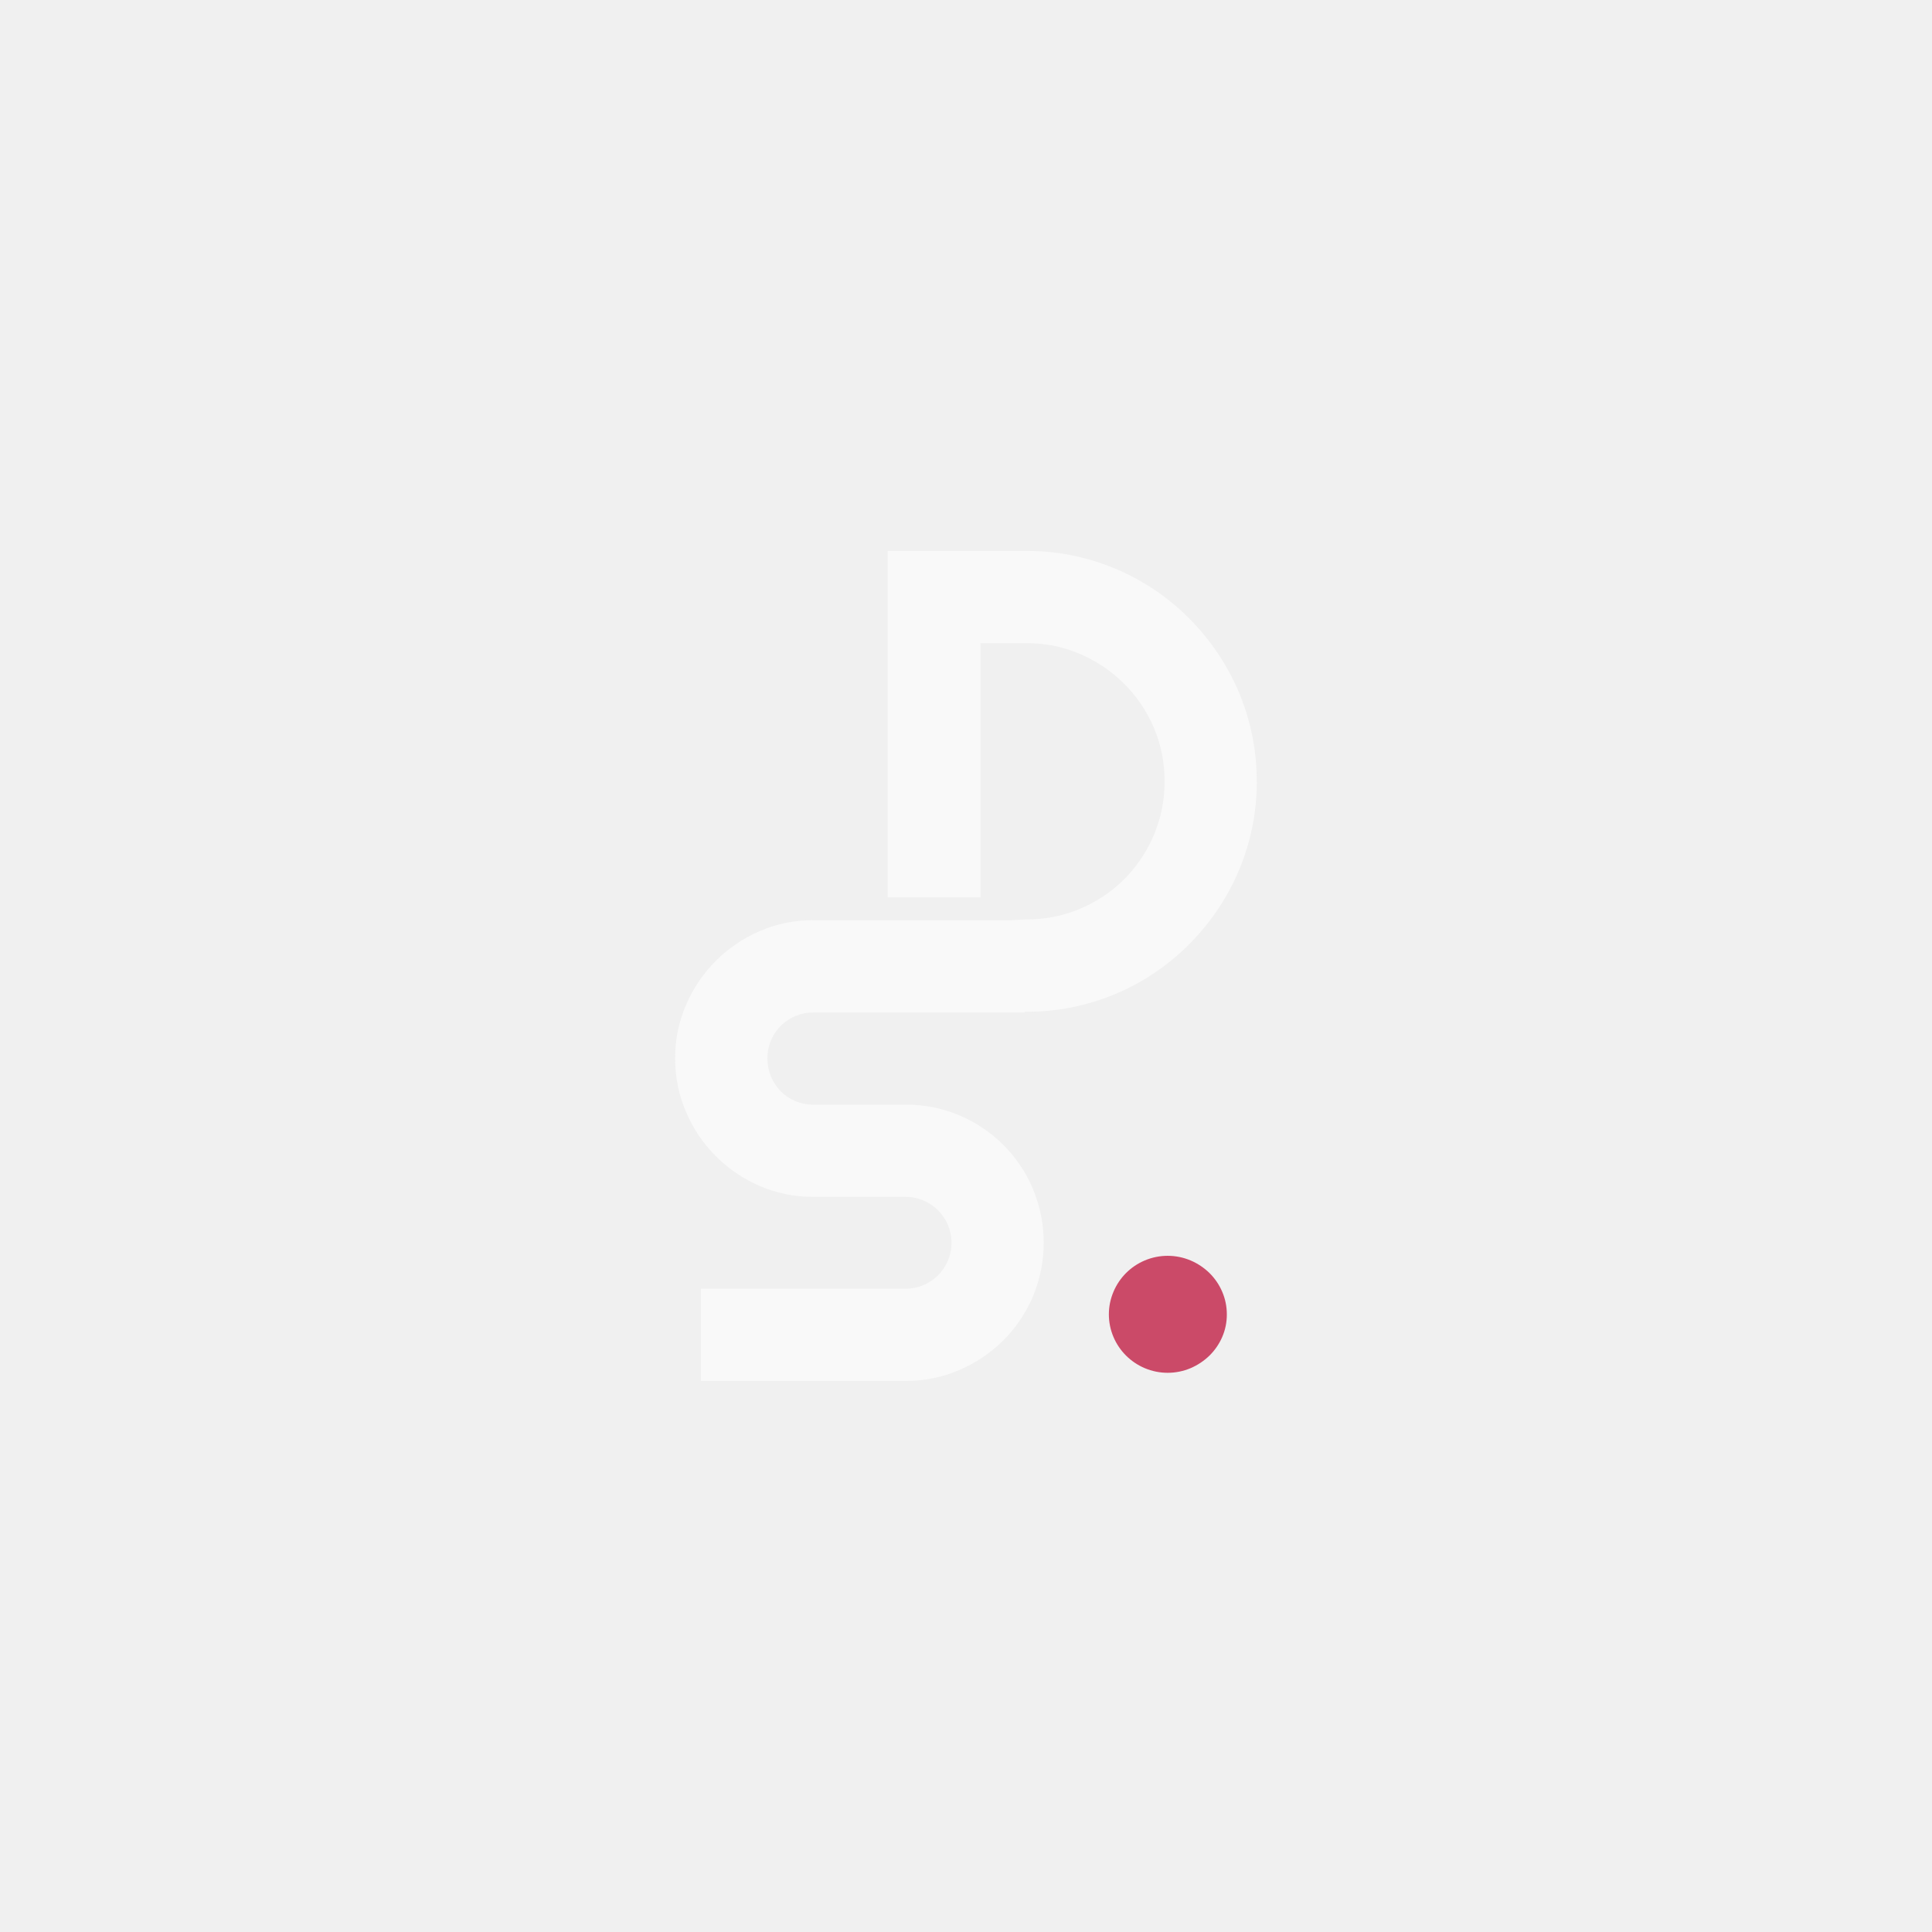
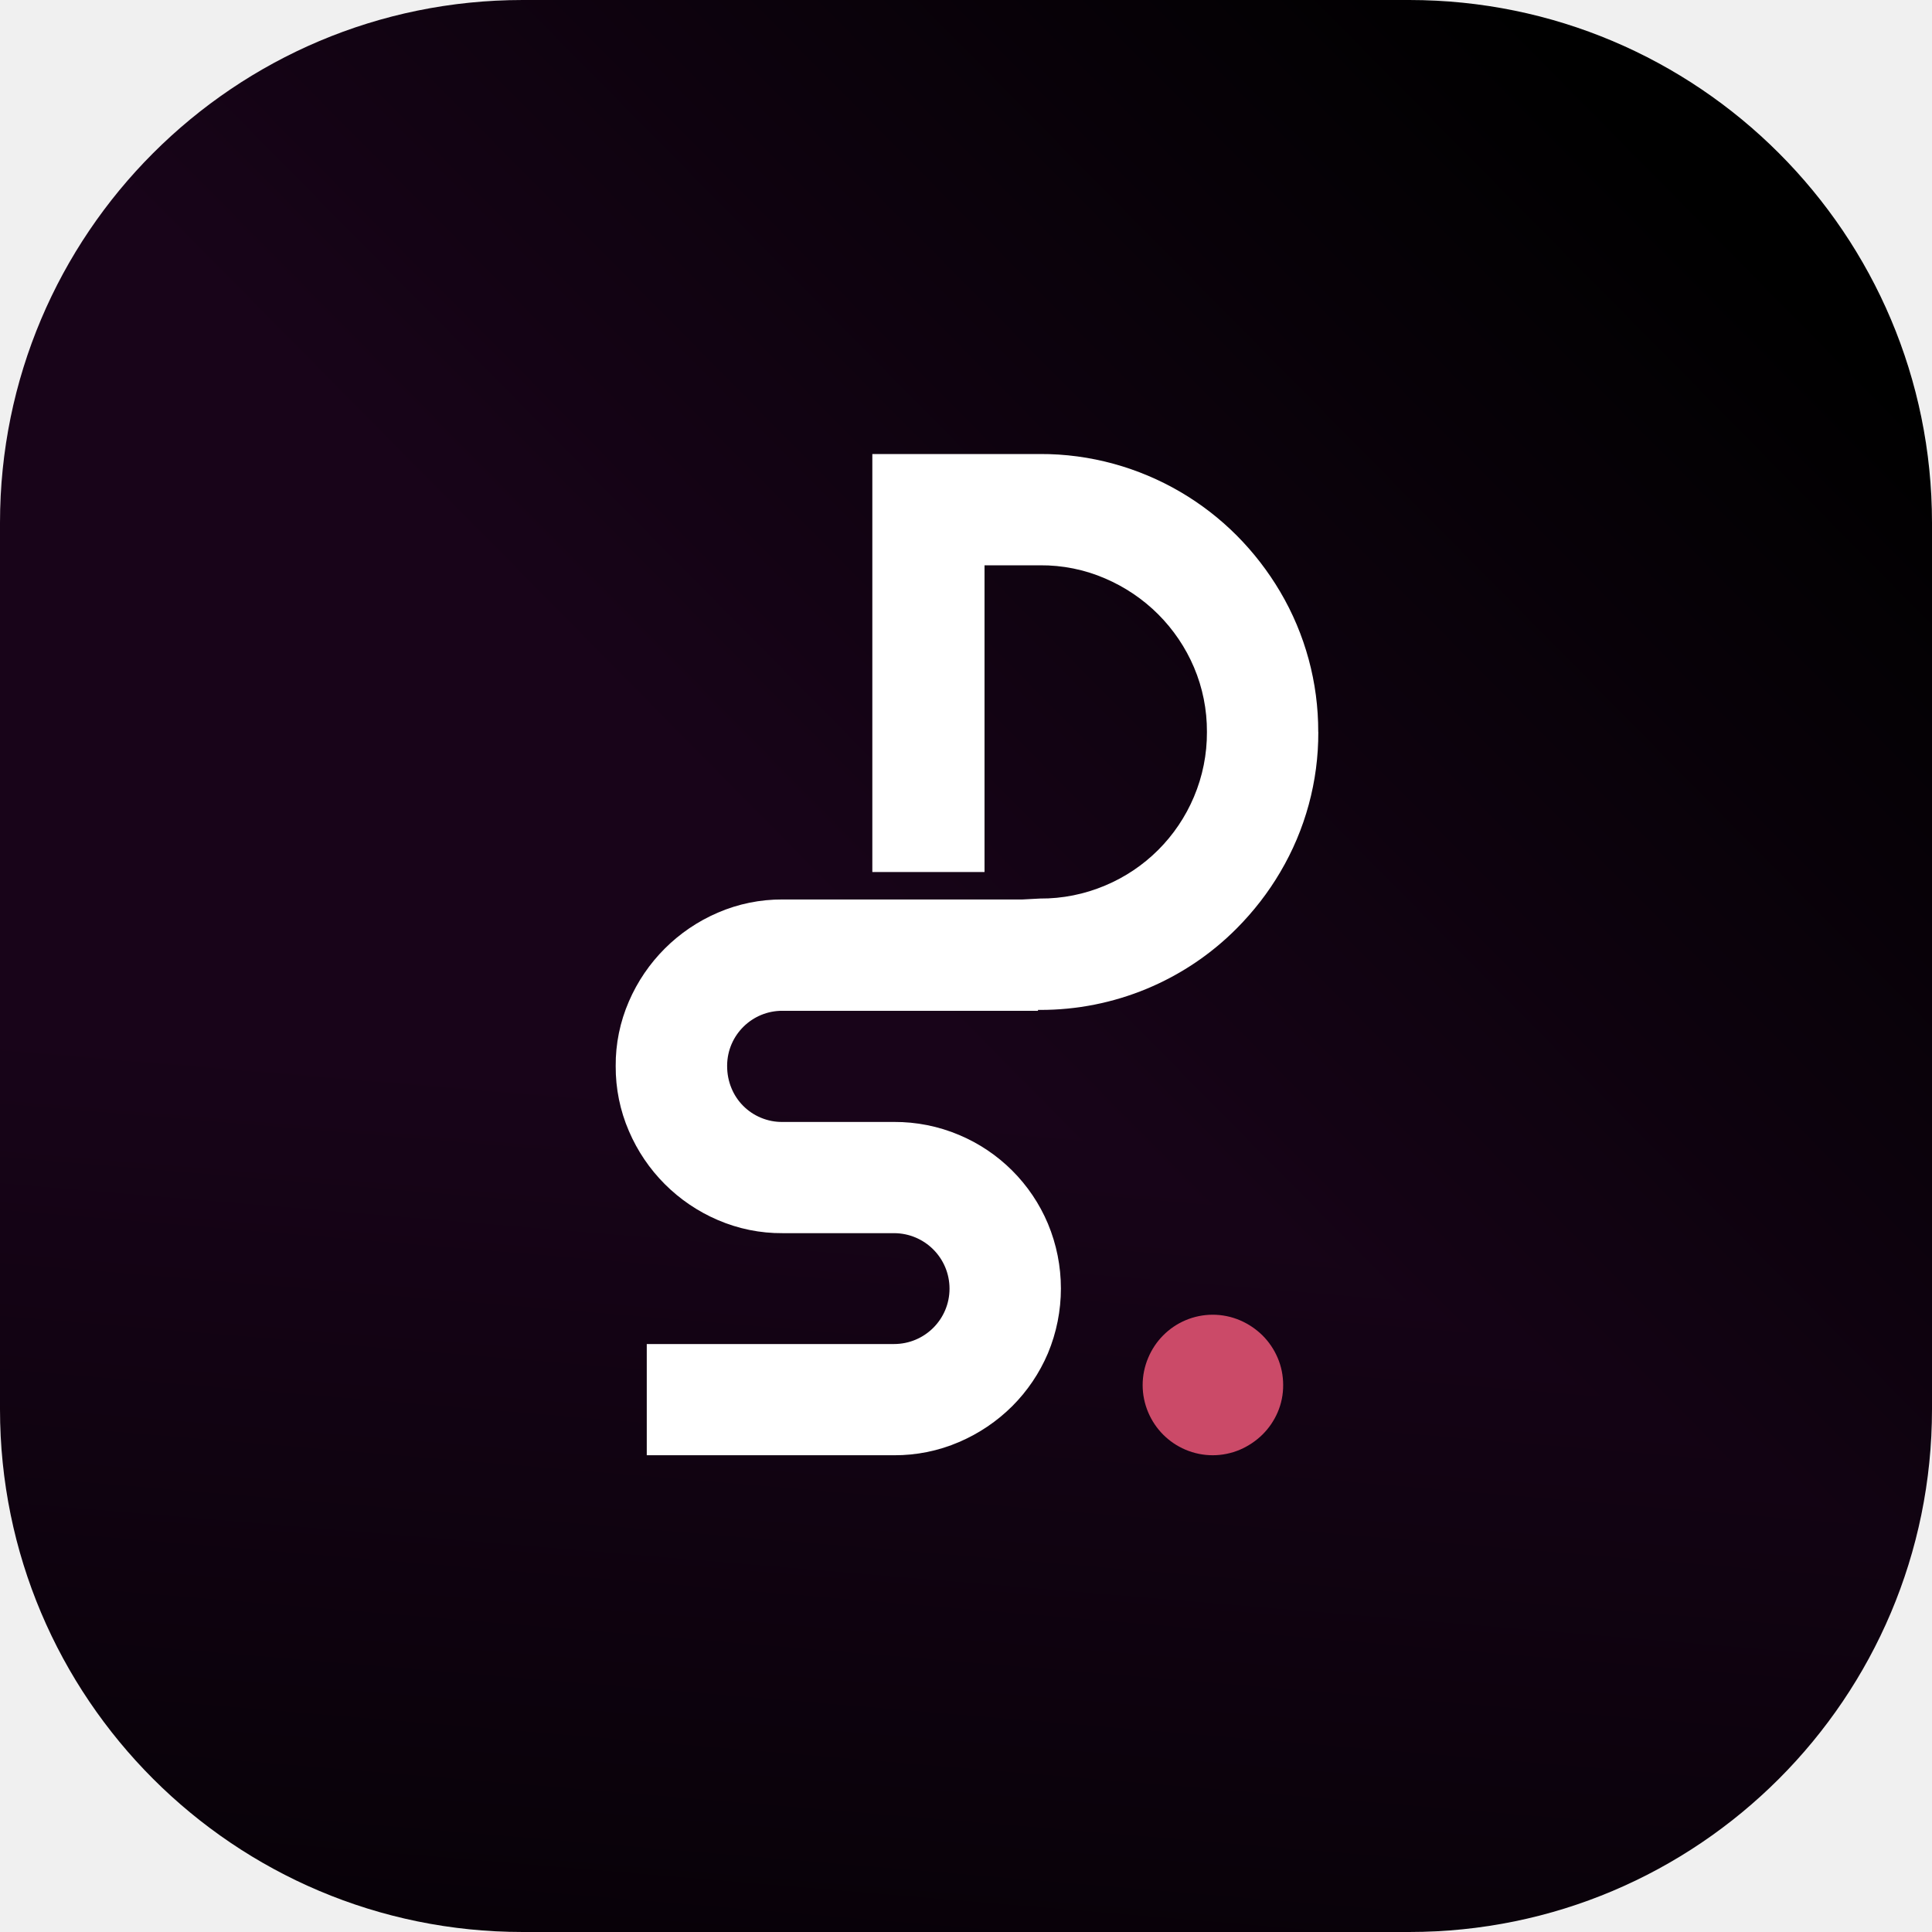
- <svg xmlns="http://www.w3.org/2000/svg" viewBox="0 0 397.32 397.32">
+ <svg xmlns="http://www.w3.org/2000/svg" width="85" height="85" viewBox="0 0 85 85" fill="none">
+   <rect width="85" height="85" rx="23" fill="white" />
+   <g clip-path="url(#paint0_diamond_738_14_clip_path)" data-figma-skip-parse="true">
+     <g transform="matrix(0.458744 0.226468 -0.0533498 0.183627 -115.744 -30.4683)">
+       <rect x="0" y="0" width="449.12" height="333.994" fill="url(#paint0_diamond_738_14)" opacity="1" shape-rendering="crispEdges" />
+       <rect x="0" y="0" width="449.12" height="333.994" transform="scale(1 -1)" fill="url(#paint0_diamond_738_14)" opacity="1" shape-rendering="crispEdges" />
+       <rect x="0" y="0" width="449.12" height="333.994" transform="scale(-1 1)" fill="url(#paint0_diamond_738_14)" opacity="1" shape-rendering="crispEdges" />
+       <rect x="0" y="0" width="449.12" height="333.994" transform="scale(-1)" fill="url(#paint0_diamond_738_14)" opacity="1" shape-rendering="crispEdges" />
+     </g>
+   </g>
+   <rect width="85" height="85" rx="23" data-figma-gradient-fill="{&quot;type&quot;:&quot;GRADIENT_DIAMOND&quot;,&quot;stops&quot;:[{&quot;color&quot;:{&quot;r&quot;:0.094836376607418060,&quot;g&quot;:0.017104290425777435,&quot;b&quot;:0.096153847873210907,&quot;a&quot;:1.0},&quot;position&quot;:0.34999999403953552},{&quot;color&quot;:{&quot;r&quot;:0.0,&quot;g&quot;:0.0,&quot;b&quot;:0.0,&quot;a&quot;:1.0},&quot;position&quot;:0.64774298667907715}],&quot;stopsVar&quot;:[{&quot;color&quot;:{&quot;r&quot;:0.094836376607418060,&quot;g&quot;:0.017104290425777435,&quot;b&quot;:0.096153847873210907,&quot;a&quot;:1.0},&quot;position&quot;:0.34999999403953552},{&quot;color&quot;:{&quot;r&quot;:0.0,&quot;g&quot;:0.0,&quot;b&quot;:0.0,&quot;a&quot;:1.0},&quot;position&quot;:0.64774298667907715}],&quot;transform&quot;:{&quot;m00&quot;:917.48730468750,&quot;m01&quot;:-106.69950103759766,&quot;m02&quot;:-521.13751220703125,&quot;m10&quot;:452.93652343750,&quot;m11&quot;:367.25360107421875,&quot;m12&quot;:-440.56332397460938},&quot;opacity&quot;:1.0,&quot;blendMode&quot;:&quot;NORMAL&quot;,&quot;visible&quot;:true}" />
+   <path d="M58 32.205C58.008 34.373 57.429 36.502 56.325 38.37C55.795 39.271 55.152 40.099 54.413 40.843C52.126 43.147 49.006 44.44 45.758 44.432H45.667V44.471H34.433C33.097 44.461 32.004 45.532 31.991 46.868V46.907C31.991 47.237 32.053 47.565 32.179 47.87C32.419 48.461 32.887 48.931 33.477 49.176C33.779 49.302 34.105 49.367 34.43 49.361H39.333C40.315 49.356 41.289 49.55 42.194 49.932C43.959 50.672 45.362 52.074 46.104 53.836C46.866 55.661 46.866 57.715 46.104 59.54C45.734 60.409 45.202 61.199 44.533 61.867C43.861 62.536 43.067 63.07 42.194 63.444C41.289 63.834 40.315 64.03 39.333 64.025H28.455V59.132H39.333C40.682 59.132 41.775 58.043 41.775 56.696C41.775 55.349 40.684 54.257 39.335 54.254H34.43C33.451 54.262 32.479 54.063 31.58 53.676C29.822 52.923 28.422 51.522 27.669 49.761C27.279 48.861 27.083 47.888 27.088 46.905C27.08 45.927 27.279 44.956 27.669 44.058C28.424 42.306 29.825 40.907 31.58 40.154C32.482 39.764 33.451 39.568 34.433 39.573H44.987L45.758 39.532C46.74 39.539 47.714 39.343 48.619 38.961C50.384 38.223 51.787 36.819 52.529 35.057C52.911 34.153 53.105 33.183 53.1 32.202C53.105 31.224 52.911 30.254 52.529 29.356C52.159 28.486 51.624 27.697 50.957 27.028C50.285 26.357 49.492 25.823 48.619 25.449C47.717 25.059 46.742 24.863 45.758 24.871H43.315V38.365H38.379V19.975H45.755C46.856 19.97 47.949 20.117 49.009 20.409C51.056 20.974 52.916 22.06 54.413 23.562C55.152 24.305 55.793 25.137 56.323 26.035C57.426 27.903 58.002 30.032 57.997 32.2L58 32.205Z" fill="white" />
+   <path d="M56.454 60.934C56.457 61.347 56.375 61.759 56.21 62.139C56.052 62.504 55.827 62.835 55.544 63.115C55.259 63.395 54.925 63.619 54.558 63.778C53.789 64.107 52.92 64.107 52.15 63.778C51.416 63.465 50.83 62.879 50.517 62.139C50.19 61.371 50.19 60.505 50.517 59.736C50.828 58.994 51.414 58.403 52.15 58.089C52.92 57.76 53.789 57.76 54.558 58.089C54.925 58.246 55.259 58.472 55.544 58.752C55.827 59.035 56.054 59.369 56.21 59.736C56.373 60.114 56.454 60.523 56.454 60.934Z" fill="#CB4A68" />
  <defs>
-     <style>
-       .cls-1 {
-         fill: #f9f9f9;
-       }
- 
-       .cls-2 {
-         fill: #cb4a68;
-       }
- 
-       .cls-1, .cls-2 {
-         stroke-width: 0px;
-       }
-     </style>
+     <clipPath id="paint0_diamond_738_14_clip_path">
+       <rect width="85" height="85" rx="23" />
+     </clipPath>
+     <linearGradient id="paint0_diamond_738_14" x1="0" y1="0" x2="500" y2="500" gradientUnits="userSpaceOnUse">
+       <stop offset="0.35" stop-color="#180419" />
+       <stop offset="0.648" />
+     </linearGradient>
  </defs>
-   <g>
-     <path class="cls-1" d="m258.46,160.69c.03,8.4-2.21,16.65-6.48,23.89-2.05,3.49-4.54,6.7-7.4,9.58-8.85,8.93-20.92,13.94-33.49,13.91h-.35v.15h-43.47c-5.17-.04-9.4,4.11-9.45,9.29v.15c0,1.28.24,2.55.73,3.73.93,2.29,2.74,4.11,5.02,5.06,1.17.49,2.43.74,3.69.72h18.97c3.8-.02,7.57.73,11.07,2.21,6.83,2.87,12.26,8.3,15.13,15.13,2.95,7.07,2.95,15.03,0,22.1-1.43,3.37-3.49,6.43-6.08,9.02-2.6,2.59-5.67,4.66-9.05,6.11-3.5,1.51-7.27,2.27-11.07,2.25h-42.09v-18.96h42.09c5.22,0,9.45-4.22,9.45-9.44,0-5.22-4.22-9.45-9.44-9.46h-18.98c-3.79.03-7.55-.74-11.03-2.24-6.8-2.92-12.22-8.35-15.13-15.17-1.51-3.49-2.27-7.26-2.25-11.07-.03-3.79.74-7.55,2.25-11.03,2.92-6.79,8.34-12.21,15.13-15.13,3.49-1.51,7.24-2.27,11.04-2.25h40.84l2.98-.16c3.8.03,7.57-.73,11.07-2.21,6.83-2.86,12.26-8.3,15.13-15.13,1.48-3.5,2.23-7.26,2.21-11.06.02-3.79-.73-7.55-2.21-11.03-1.43-3.37-3.5-6.43-6.08-9.02-2.6-2.6-5.67-4.67-9.05-6.12-3.49-1.51-7.26-2.27-11.07-2.24h-9.45v52.29h-19.1v-71.26h28.54c4.26-.02,8.49.55,12.59,1.68,7.92,2.19,15.12,6.4,20.91,12.22,2.86,2.88,5.34,6.1,7.39,9.58,4.27,7.24,6.5,15.49,6.48,23.89Z" />
-     <path class="cls-2" d="m252.3,270.29c.01,1.61-.31,3.21-.96,4.69-.62,1.42-1.5,2.71-2.61,3.8-1.12,1.09-2.43,1.96-3.87,2.58-3.02,1.28-6.43,1.28-9.45,0-2.88-1.22-5.18-3.5-6.41-6.38-1.28-2.99-1.28-6.36,0-9.35,1.22-2.89,3.52-5.19,6.41-6.41,3.02-1.28,6.43-1.28,9.45,0,1.44.61,2.75,1.49,3.87,2.58,1.11,1.1,2,2.4,2.61,3.83.64,1.47.96,3.06.96,4.66Z" />
-   </g>
</svg>
